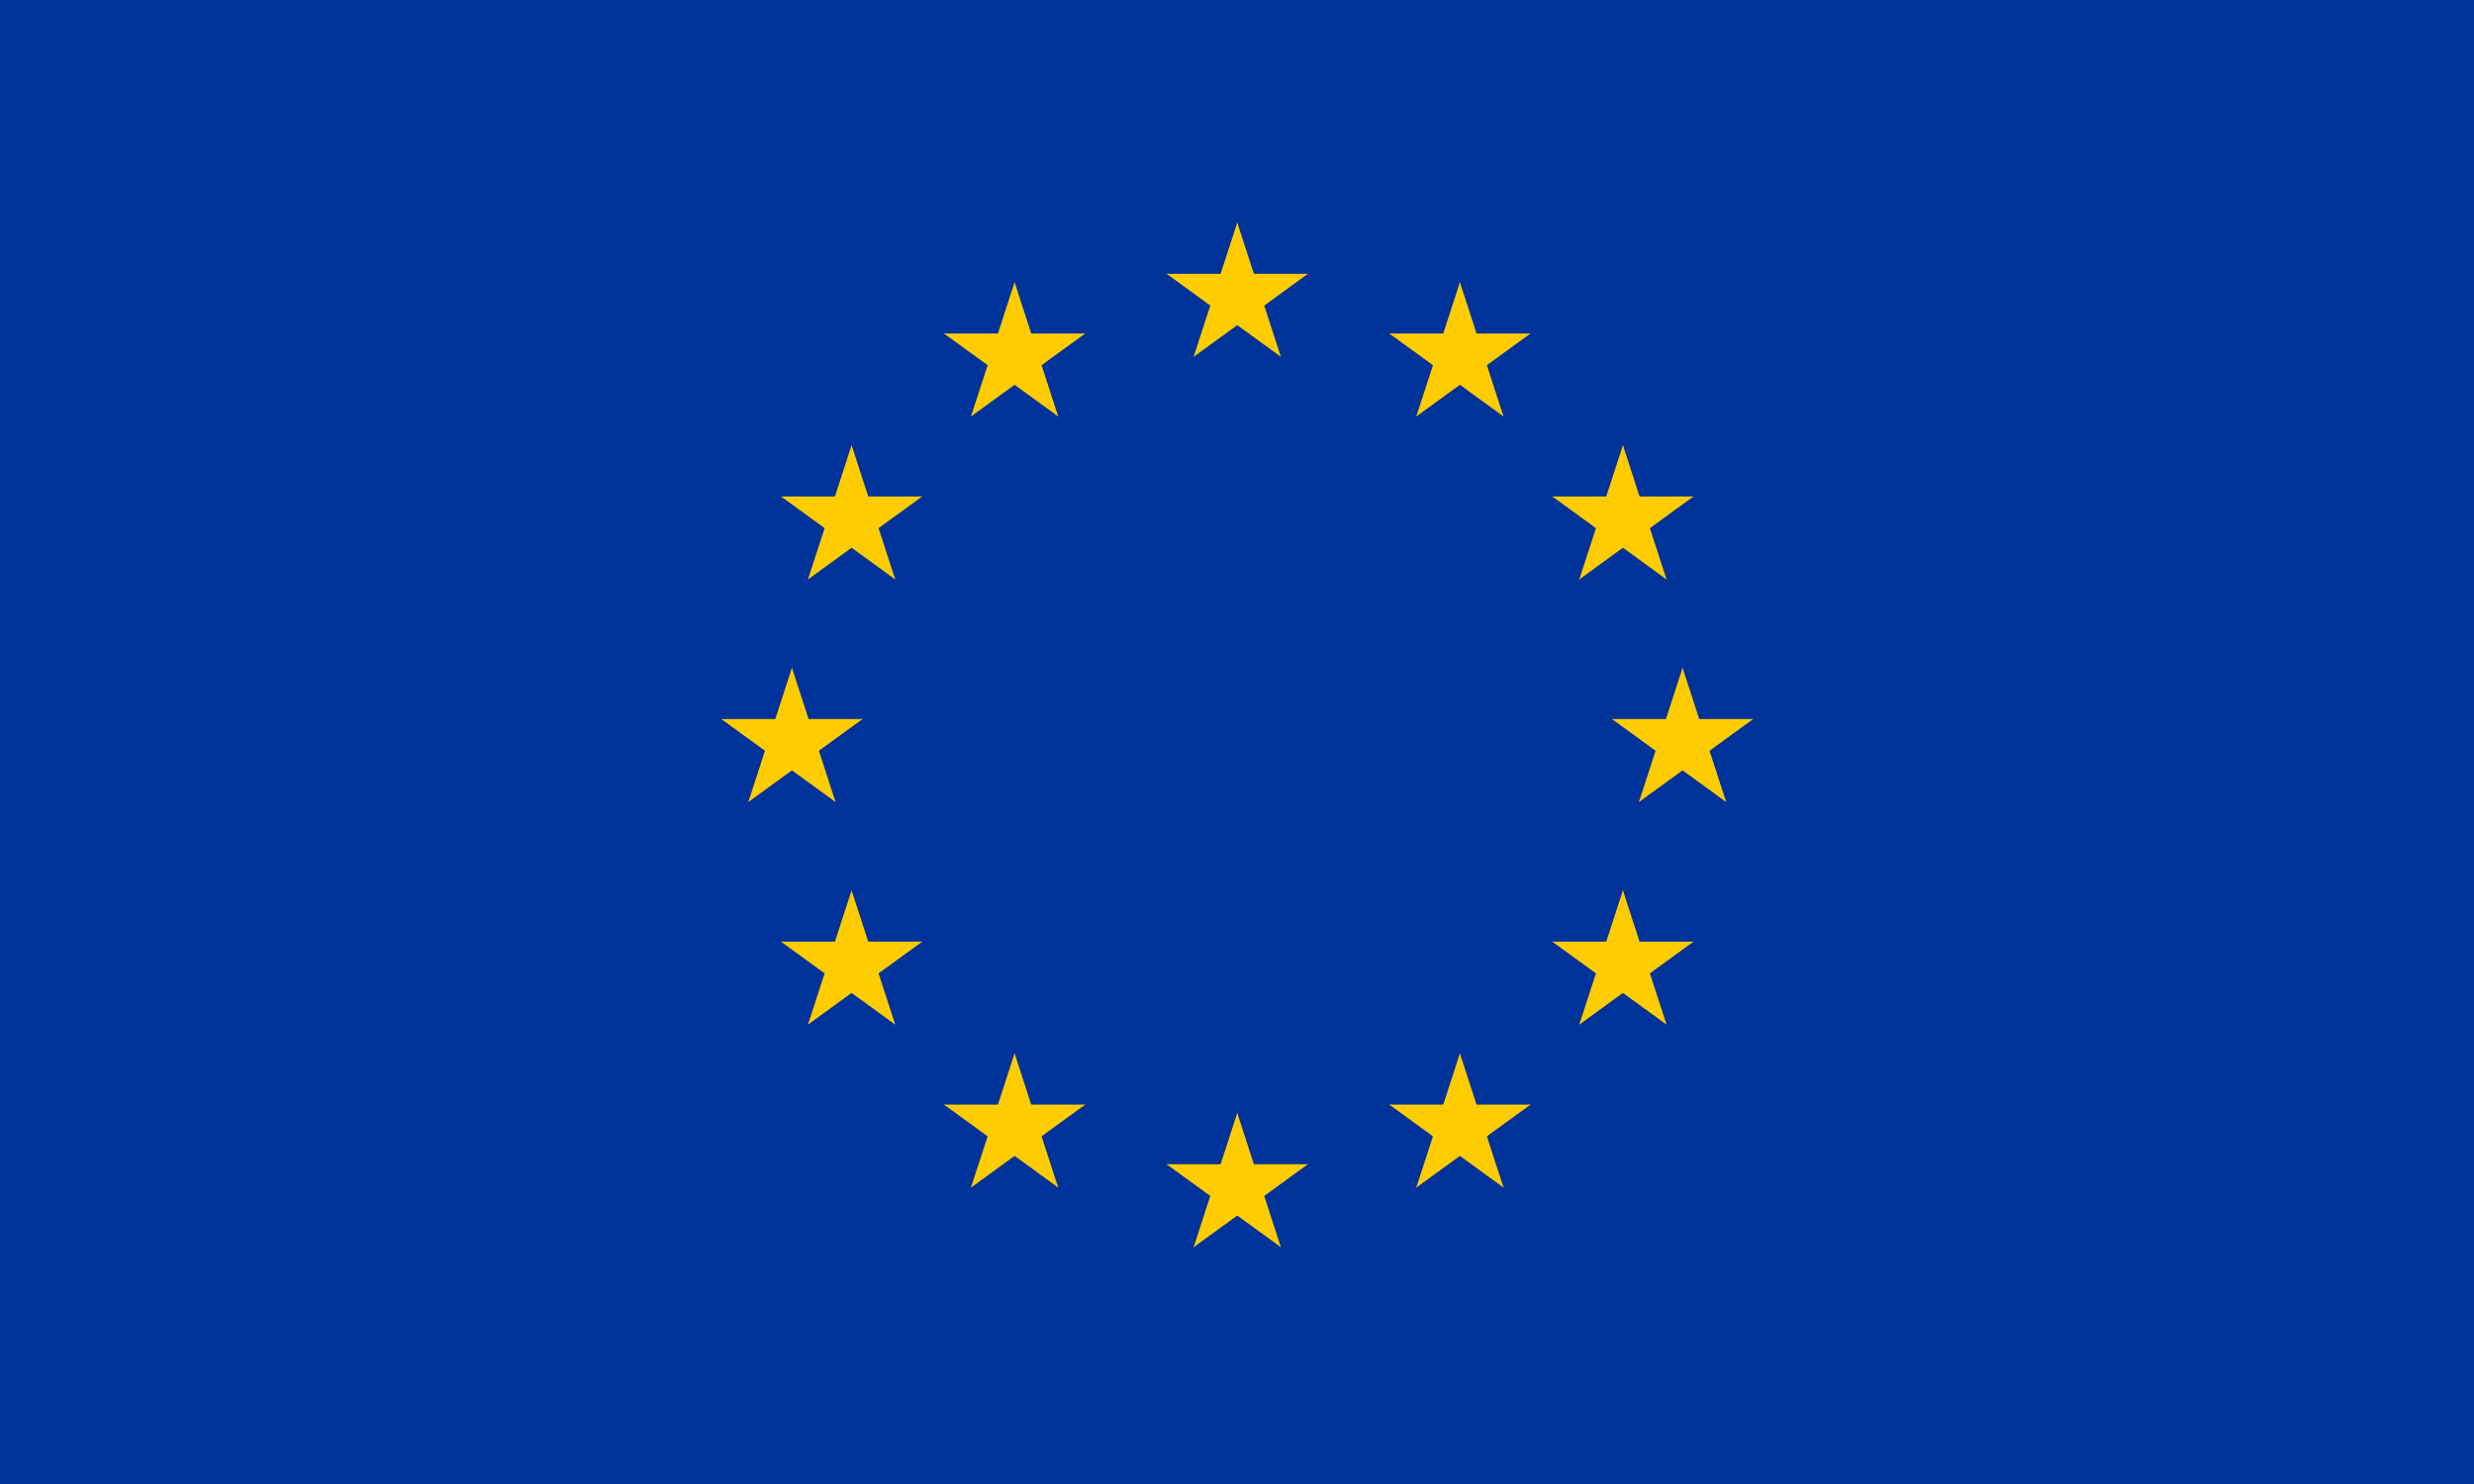
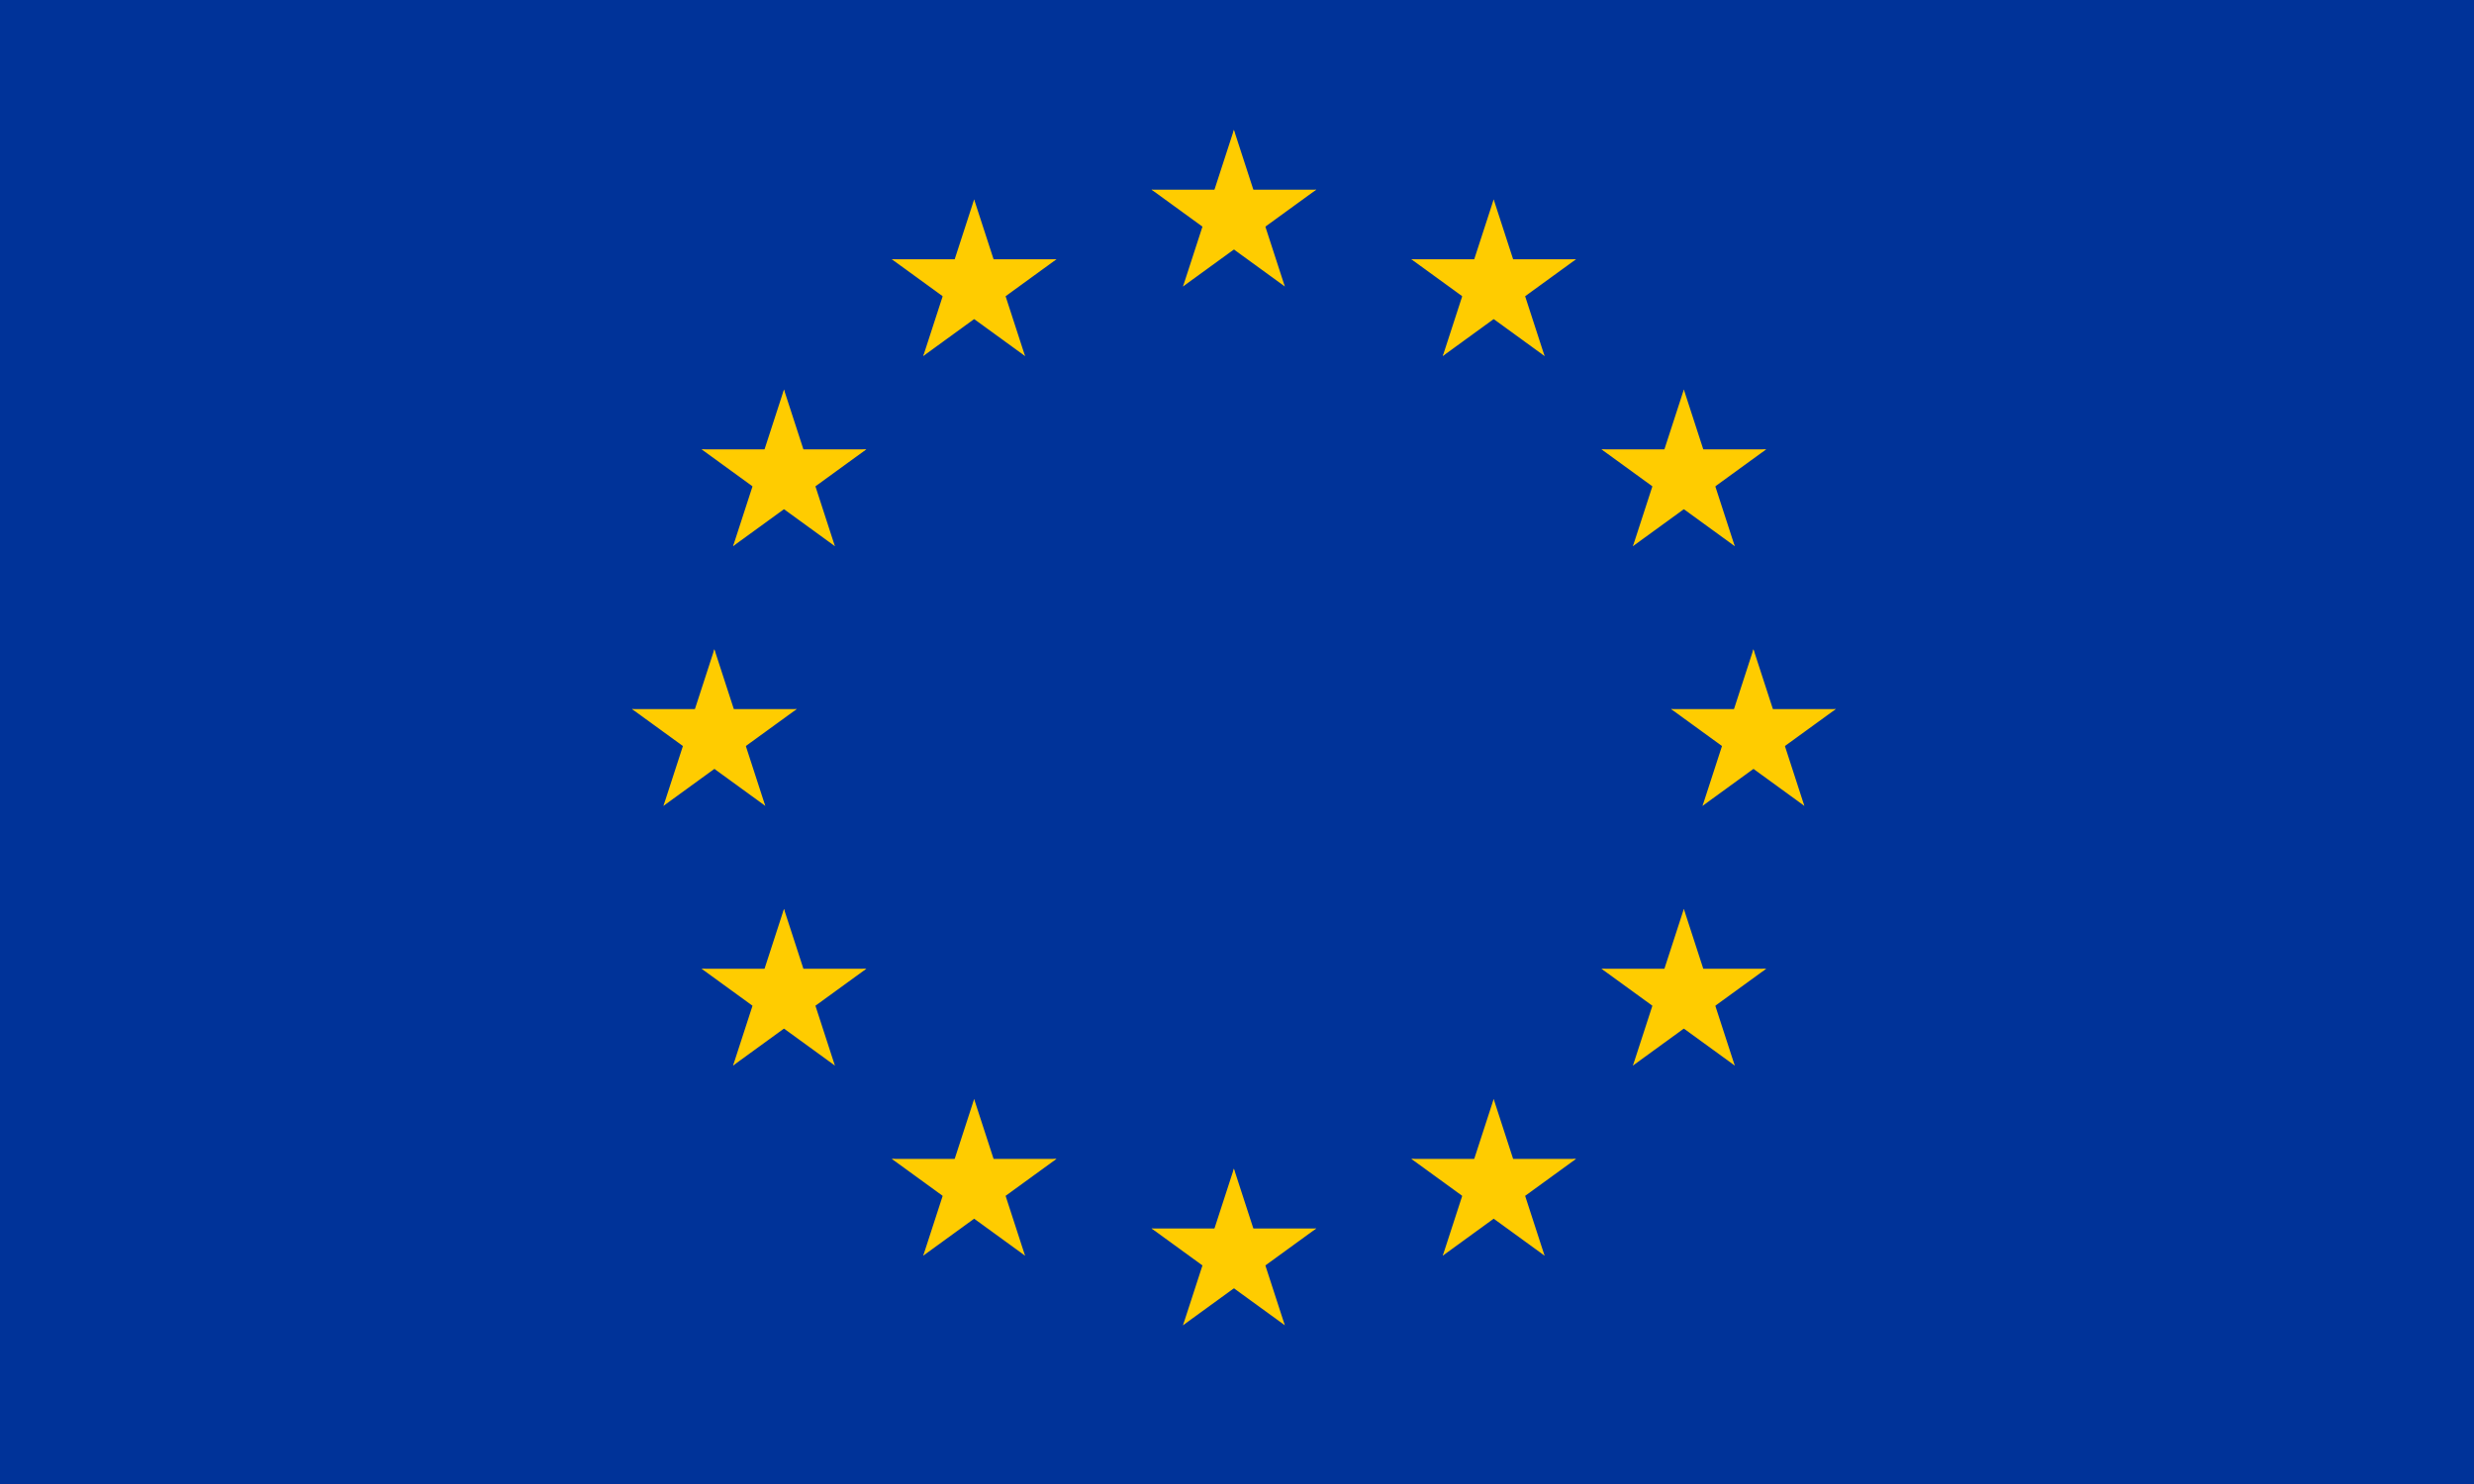
<svg xmlns="http://www.w3.org/2000/svg" xmlns:xlink="http://www.w3.org/1999/xlink" viewBox="0 0 500 300" version="1.1">
  <defs>
    <g id="s">
      <g id="c">
        <path id="t" d="M0,0v1h0.5z" transform="translate(0,-1)rotate(18)" />
        <use xlink:href="#t" transform="scale(-1,1)" />
      </g>
      <g id="a">
        <use xlink:href="#c" transform="rotate(72)" />
        <use xlink:href="#c" transform="rotate(144)" />
      </g>
      <use xlink:href="#a" transform="scale(-1,1)" />
    </g>
  </defs>
-   <rect fill="#039" width="100%" height="100%" />
-   <g fill="#fc0" transform="scale(15)translate(16.67, 10)">
+   <rect fill="#039" x="0" y="0" width="100%" height="100%" />
+   <g fill="#fc0" transform="scale(17.5)translate(14.25,8.5)">
    <use xlink:href="#s" y="-6" />
    <use xlink:href="#s" y="6" />
    <g id="l">
      <use xlink:href="#s" x="-6" />
      <use xlink:href="#s" transform="rotate(150)translate(0,6)rotate(66)" />
      <use xlink:href="#s" transform="rotate(120)translate(0,6)rotate(24)" />
      <use xlink:href="#s" transform="rotate(60)translate(0,6)rotate(12)" />
      <use xlink:href="#s" transform="rotate(30)translate(0,6)rotate(42)" />
    </g>
    <use xlink:href="#l" transform="scale(-1,1)" />
  </g>
</svg>
